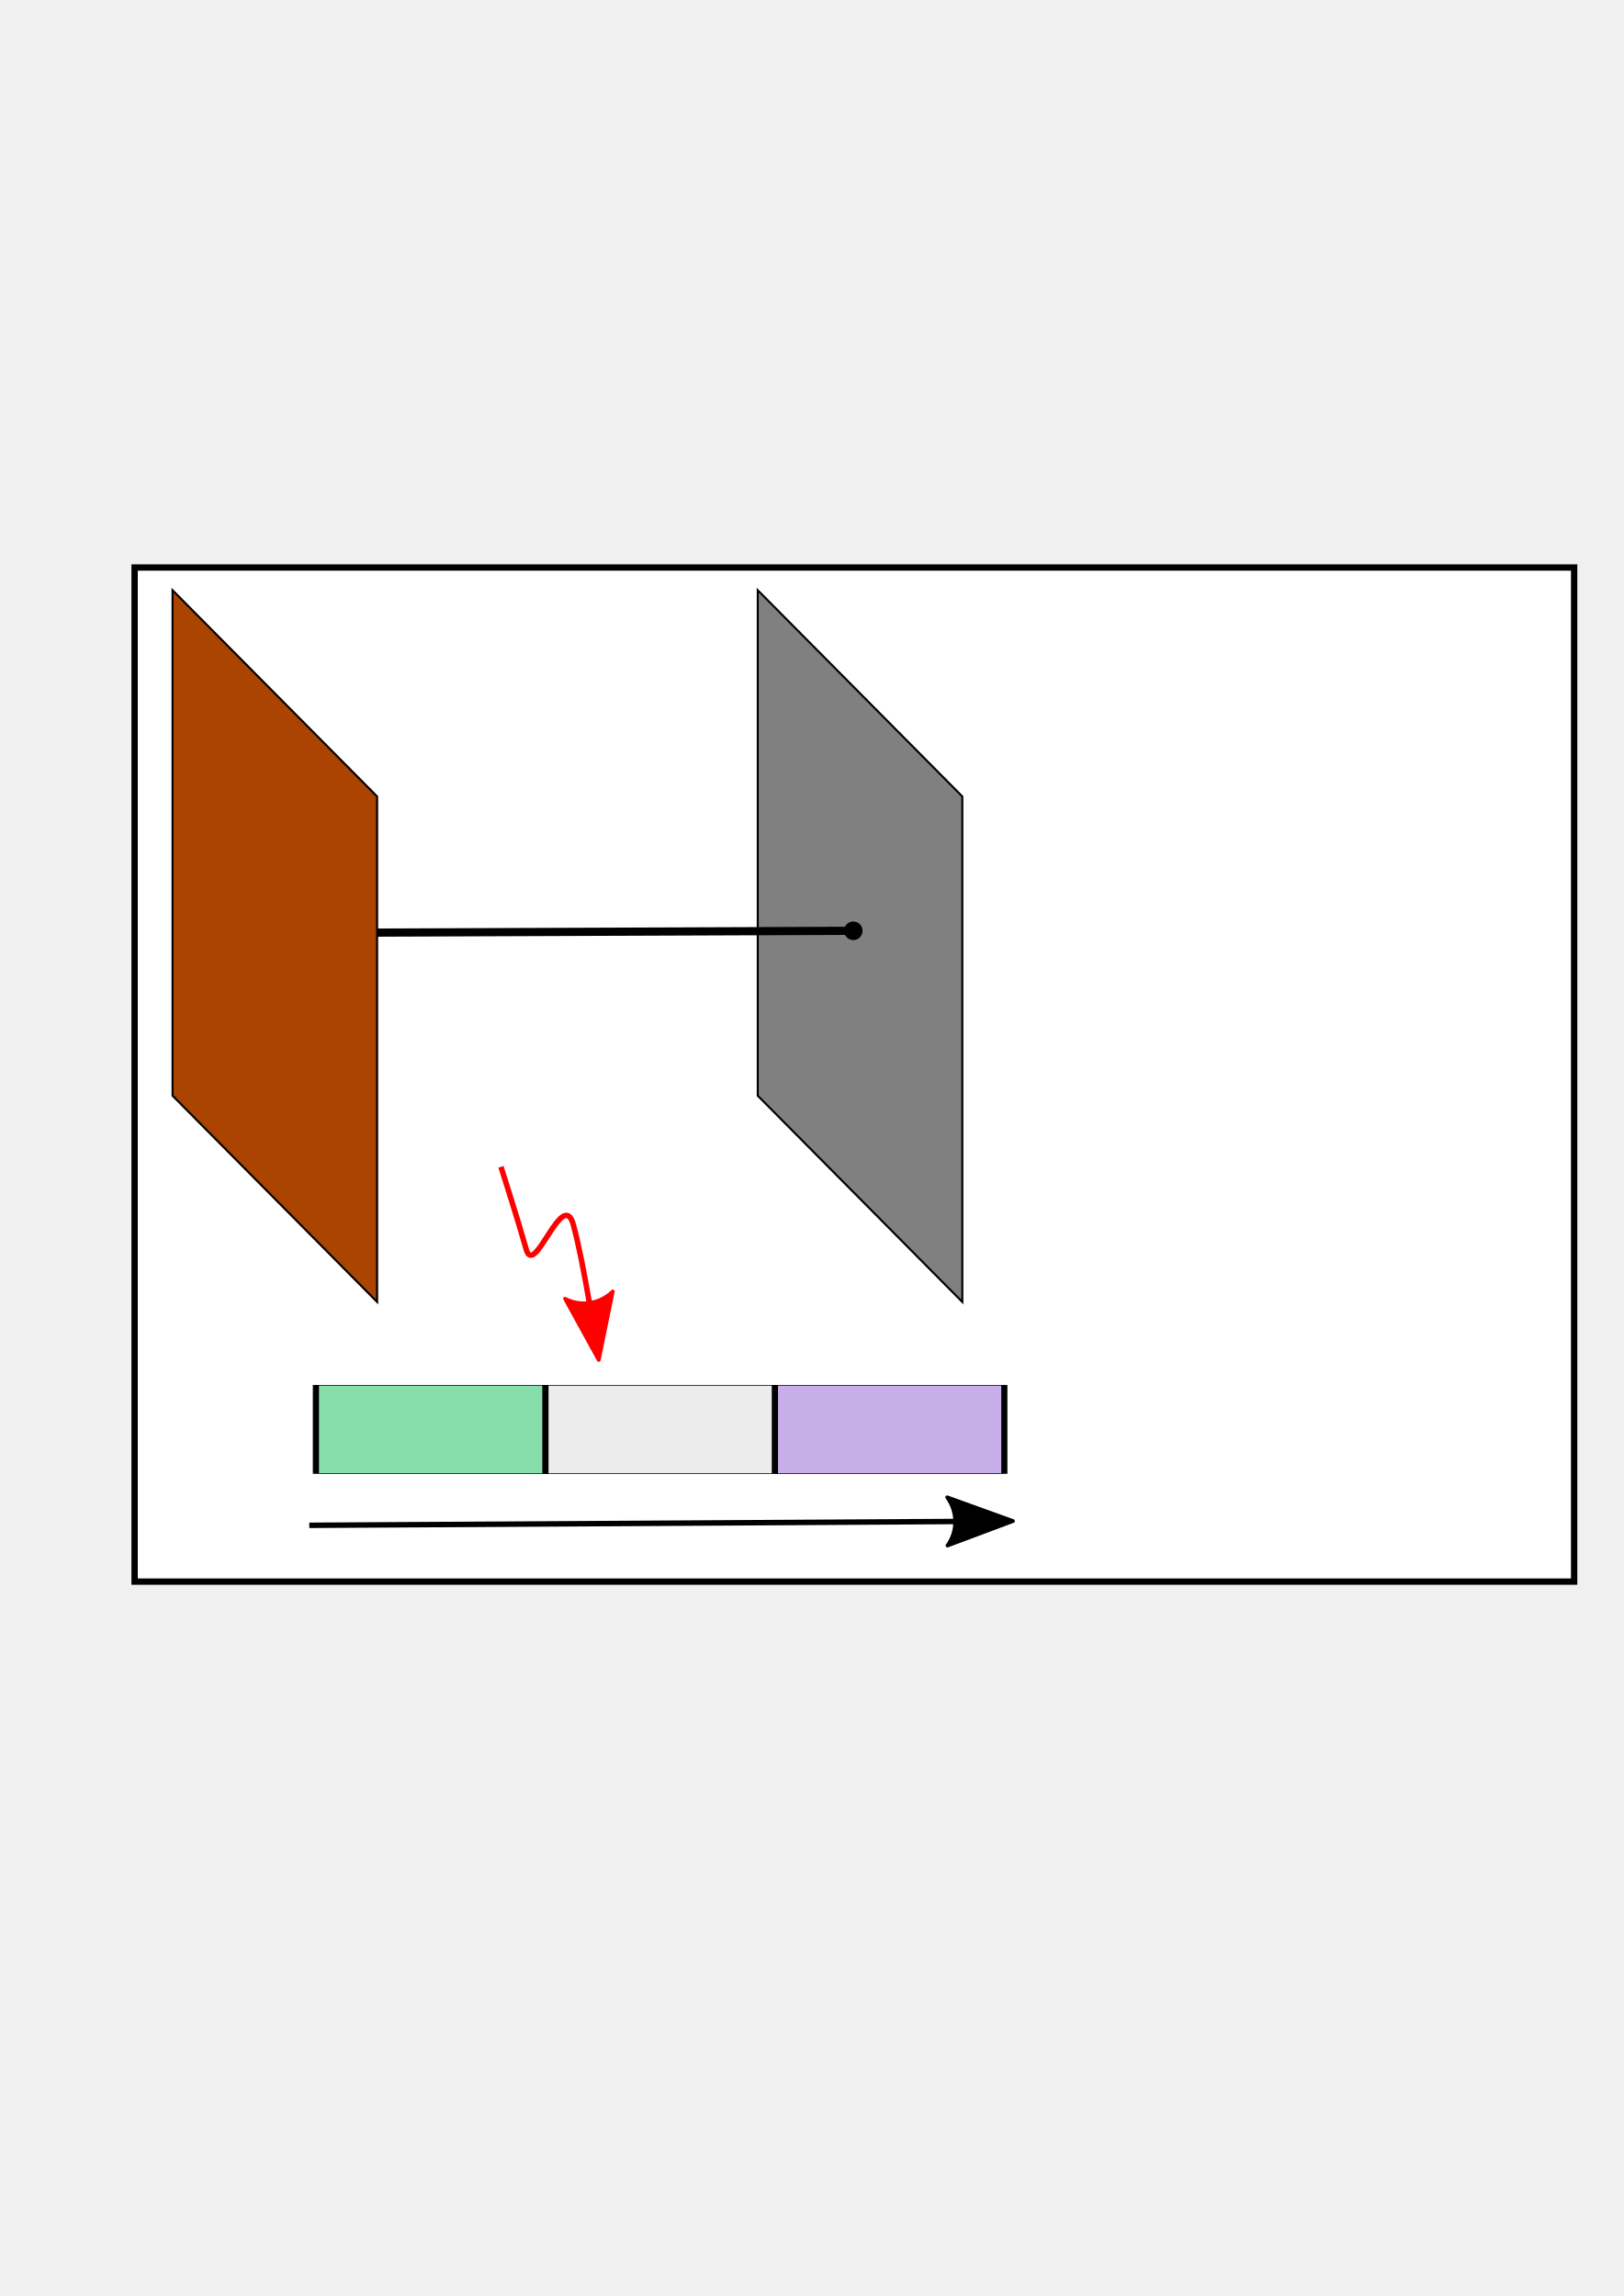
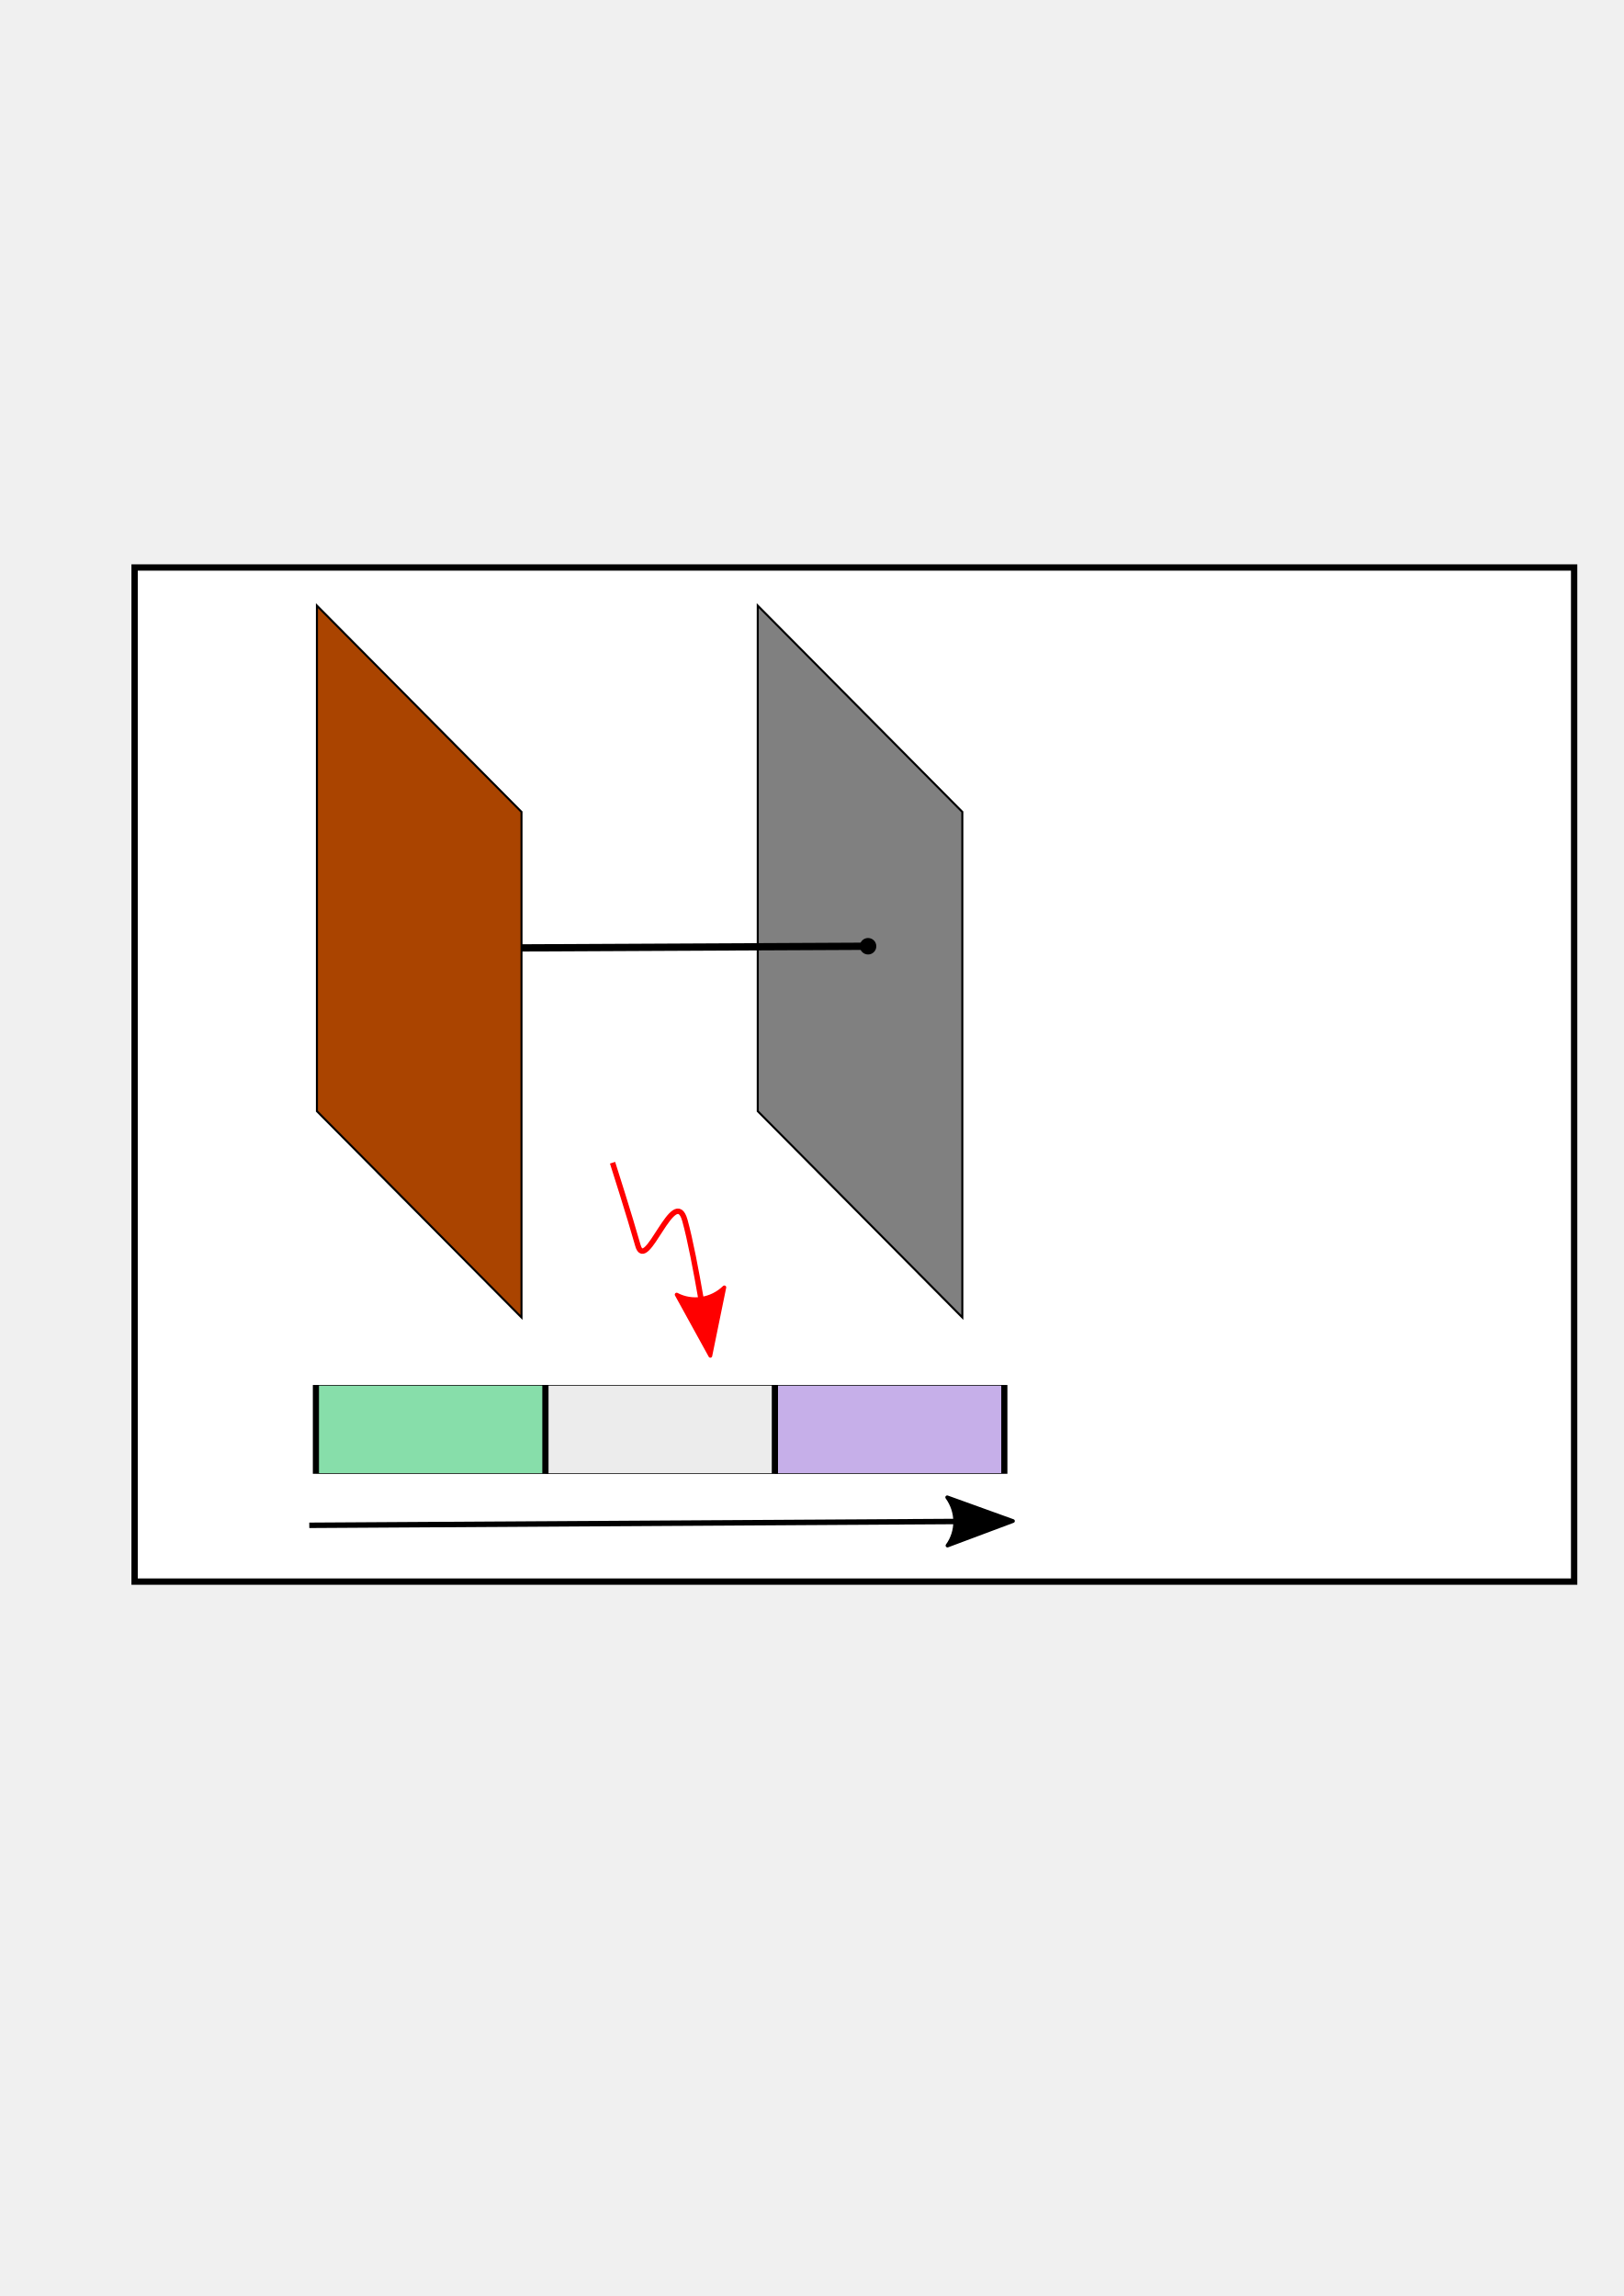
<svg xmlns="http://www.w3.org/2000/svg" width="210mm" height="297mm" viewBox="0 0 210 297" version="1.1" id="svg8">
  <defs id="defs2">
    <marker orient="auto" refY="0.0" refX="0.0" id="marker1895" style="overflow:visible">
      <path id="path1893" d="M -2.5,-1.0 C -2.5,1.76 -4.74,4.0 -7.5,4.0 C -10.26,4.0 -12.5,1.76 -12.5,-1.0 C -12.5,-3.76 -10.26,-6.0 -7.5,-6.0 C -4.74,-6.0 -2.5,-3.76 -2.5,-1.0 z " style="fill-rule:evenodd;stroke:#000000;stroke-width:1pt;stroke-opacity:1;fill:#000000;fill-opacity:1" transform="scale(0.2) translate(7.4, 1)" />
    </marker>
    <marker orient="auto" refY="0.0" refX="0.0" id="DotS" style="overflow:visible">
      <path id="path935" d="M -2.5,-1.0 C -2.5,1.76 -4.74,4.0 -7.5,4.0 C -10.26,4.0 -12.5,1.76 -12.5,-1.0 C -12.5,-3.76 -10.26,-6.0 -7.5,-6.0 C -4.74,-6.0 -2.5,-3.76 -2.5,-1.0 z " style="fill-rule:evenodd;stroke:#000000;stroke-width:1pt;stroke-opacity:1;fill:#000000;fill-opacity:1" transform="scale(0.2) translate(7.4, 1)" />
    </marker>
    <marker orient="auto" refY="0.0" refX="0.0" id="marker8511" style="overflow:visible;">
      <path id="path8509" style="fill-rule:evenodd;stroke-width:0.625;stroke-linejoin:round;stroke:#ff0000;stroke-opacity:1;fill:#ff0000;fill-opacity:1" d="M 8.719,4.034 L -2.207,0.016 L 8.719,-4.002 C 6.973,-1.63 6.983,1.616 8.719,4.034 z " transform="scale(1.1) rotate(180) translate(1,0)" />
    </marker>
    <marker orient="auto" refY="0.0" refX="0.0" id="Arrow2Lend" style="overflow:visible;">
      <path id="path8262" style="fill-rule:evenodd;stroke-width:0.625;stroke-linejoin:round;stroke:#000000;stroke-opacity:1;fill:#000000;fill-opacity:1" d="M 8.719,4.034 L -2.207,0.016 L 8.719,-4.002 C 6.973,-1.63 6.983,1.616 8.719,4.034 z " transform="scale(1.1) rotate(180) translate(1,0)" />
    </marker>
    <marker orient="auto" refY="0.0" refX="0.0" id="Arrow1Lend" style="overflow:visible;">
      <path id="path8244" d="M 0.0,0.0 L 5.0,-5.0 L -12.5,0.0 L 5.0,5.0 L 0.0,0.0 z " style="fill-rule:evenodd;stroke:#ff0000;stroke-width:1pt;stroke-opacity:1;fill:#ff0000;fill-opacity:1" transform="scale(0.8) rotate(180) translate(12.5,0)" />
    </marker>
+     <marker style="overflow:visible" id="marker3880" refX="0" refY="0" orient="auto">
+       <path transform="matrix(0.2,0,0,0.2,1.48,0.2)" style="fill:#000000;fill-opacity:1;fill-rule:evenodd;stroke:#000000;stroke-width:1pt;stroke-opacity:1" d="m -2.5,-1 c 0,2.76 -2.24,5 -5,5 -2.76,0 -5,-2.24 -5,-5 0,-2.76 2.24,-5 5,-5 2.76,0 5,2.24 5,5 z" id="path3878" />
+     </marker>
+     <marker style="overflow:visible" id="marker4300" refX="0" refY="0" orient="auto">
+       <path transform="matrix(0.2,0,0,0.2,1.48,0.2)" style="fill:#000000;fill-opacity:1;fill-rule:evenodd;stroke:#000000;stroke-width:1pt;stroke-opacity:1" d="m -2.5,-1 c 0,2.76 -2.24,5 -5,5 -2.76,0 -5,-2.24 -5,-5 0,-2.76 2.24,-5 5,-5 2.76,0 5,2.24 5,5 z" id="path4298" />
+     </marker>
+     <marker style="overflow:visible" id="marker4010" refX="0" refY="0" orient="auto">
+       <path transform="matrix(0.2,0,0,0.2,1.48,0.2)" style="fill:#000000;fill-opacity:1;fill-rule:evenodd;stroke:#000000;stroke-width:1pt;stroke-opacity:1" d="m -2.5,-1 c 0,2.76 -2.24,5 -5,5 -2.76,0 -5,-2.24 -5,-5 0,-2.76 2.24,-5 5,-5 2.76,0 5,2.24 5,5 z" id="path4008" />
+     </marker>
+     <marker style="overflow:visible" id="marker4454" refX="0" refY="0" orient="auto">
+       <path transform="matrix(0.2,0,0,0.2,1.48,0.2)" style="fill:#000000;fill-opacity:1;fill-rule:evenodd;stroke:#000000;stroke-width:1pt;stroke-opacity:1" d="m -2.5,-1 c 0,2.76 -2.24,5 -5,5 -2.76,0 -5,-2.24 -5,-5 0,-2.76 2.24,-5 5,-5 2.76,0 5,2.24 5,5 z" id="path4452" />
+     </marker>
+     <marker style="overflow:visible" id="marker3499" refX="0" refY="0" orient="auto">
+       <path transform="matrix(0.2,0,0,0.2,1.48,0.2)" style="fill:#000000;fill-opacity:1;fill-rule:evenodd;stroke:#000000;stroke-width:1pt;stroke-opacity:1" d="m -2.5,-1 c 0,2.76 -2.24,5 -5,5 -2.76,0 -5,-2.24 -5,-5 0,-2.76 2.24,-5 5,-5 2.76,0 5,2.24 5,5 z" id="path3497" />
+     </marker>
+     <marker style="overflow:visible" id="marker3187" refX="0" refY="0" orient="auto">
+       <path transform="matrix(0.2,0,0,0.2,1.48,0.2)" style="fill:#000000;fill-opacity:1;fill-rule:evenodd;stroke:#000000;stroke-width:1pt;stroke-opacity:1" d="m -2.5,-1 c 0,2.76 -2.24,5 -5,5 -2.76,0 -5,-2.24 -5,-5 0,-2.76 2.24,-5 5,-5 2.76,0 5,2.24 5,5 z" id="path3185" />
+     </marker>
+     <marker orient="auto" refY="0" refX="0" id="marker3387" style="overflow:visible">
+       <path id="path3385" d="m -2.5,-1 c 0,2.76 -2.24,5 -5,5 -2.76,0 -5,-2.24 -5,-5 0,-2.76 2.24,-5 5,-5 2.76,0 5,2.24 5,5 z" style="fill:#000000;fill-opacity:1;fill-rule:evenodd;stroke:#000000;stroke-width:1pt;stroke-opacity:1" transform="matrix(0.2,0,0,0.2,1.48,0.2)" />
+     </marker>
+     <marker orient="auto" refY="0" refX="0" id="marker3093" style="overflow:visible">
+       <path id="path3091" d="m -2.5,-1 c 0,2.76 -2.24,5 -5,5 -2.76,0 -5,-2.24 -5,-5 0,-2.76 2.24,-5 5,-5 2.76,0 5,2.24 5,5 z" style="fill:#000000;fill-opacity:1;fill-rule:evenodd;stroke:#000000;stroke-width:1pt;stroke-opacity:1" transform="matrix(0.2,0,0,0.2,1.48,0.2)" />
+     </marker>
+     <marker style="overflow:visible" id="marker3611" refX="0" refY="0" orient="auto">
+       <path transform="matrix(0.2,0,0,0.2,1.48,0.2)" style="fill:#000000;fill-opacity:1;fill-rule:evenodd;stroke:#000000;stroke-width:1pt;stroke-opacity:1" d="m -2.5,-1 c 0,2.76 -2.24,5 -5,5 -2.76,0 -5,-2.24 -5,-5 0,-2.76 2.24,-5 5,-5 2.76,0 5,2.24 5,5 z" id="path3609" />
+     </marker>
+     <marker style="overflow:visible" id="marker3281" refX="0" refY="0" orient="auto">
+       <path transform="matrix(0.2,0,0,0.2,1.48,0.2)" style="fill:#000000;fill-opacity:1;fill-rule:evenodd;stroke:#000000;stroke-width:1pt;stroke-opacity:1" d="m -2.5,-1 c 0,2.76 -2.24,5 -5,5 -2.76,0 -5,-2.24 -5,-5 0,-2.76 2.24,-5 5,-5 2.76,0 5,2.24 5,5 z" id="path3279" />
+     </marker>
+     <marker style="overflow:visible" id="marker2914" refX="0" refY="0" orient="auto">
+       <path transform="matrix(0.2,0,0,0.2,1.48,0.2)" style="fill:#000000;fill-opacity:1;fill-rule:evenodd;stroke:#000000;stroke-width:1pt;stroke-opacity:1" d="m -2.5,-1 c 0,2.76 -2.24,5 -5,5 -2.76,0 -5,-2.24 -5,-5 0,-2.76 2.24,-5 5,-5 2.76,0 5,2.24 5,5 z" id="path2912" />
+     </marker>
+     <marker style="overflow:visible" id="marker2704" refX="0" refY="0" orient="auto">
+       <path transform="matrix(0.2,0,0,0.2,1.48,0.2)" style="fill:#000000;fill-opacity:1;fill-rule:evenodd;stroke:#000000;stroke-width:1pt;stroke-opacity:1" d="m -2.5,-1 c 0,2.76 -2.24,5 -5,5 -2.76,0 -5,-2.24 -5,-5 0,-2.76 2.24,-5 5,-5 2.76,0 5,2.24 5,5 z" id="path2702" />
+     </marker>
+     <marker style="overflow:visible" id="marker2990" refX="0" refY="0" orient="auto">
+       <path transform="matrix(0.2,0,0,0.2,1.48,0.2)" style="fill:#000000;fill-opacity:1;fill-rule:evenodd;stroke:#000000;stroke-width:1pt;stroke-opacity:1" d="m -2.5,-1 c 0,2.76 -2.24,5 -5,5 -2.76,0 -5,-2.24 -5,-5 0,-2.76 2.24,-5 5,-5 2.76,0 5,2.24 5,5 z" id="path2988" />
+     </marker>
+     <marker style="overflow:visible" id="marker2762" refX="0" refY="0" orient="auto">
+       <path transform="matrix(0.2,0,0,0.2,1.48,0.2)" style="fill:#000000;fill-opacity:1;fill-rule:evenodd;stroke:#000000;stroke-width:1pt;stroke-opacity:1" d="m -2.5,-1 c 0,2.76 -2.24,5 -5,5 -2.76,0 -5,-2.24 -5,-5 0,-2.76 2.24,-5 5,-5 2.76,0 5,2.24 5,5 z" id="path2760" />
+     </marker>
  </defs>
  <g id="layer1">
    <rect style="fill:#ffffff;fill-opacity:1;stroke:#000000;stroke-width:0.819;stroke-miterlimit:4;stroke-dasharray:none;stroke-dashoffset:0;stroke-opacity:1" id="rect1168" width="186.181" height="131.181" x="17.409" y="73.409" />
-     <rect id="rect3801-3-61" width="37.576" height="65.39" x="139.182" y="-22.482" style="fill:#808080;fill-opacity:1;stroke:#000000;stroke-width:0.373;stroke-opacity:1" transform="matrix(0.7041362,0.710065,0,1,0,0)" />
+     <rect id="rect3801-3-61" width="37.576" height="65.39" x="139.182" y="-20.482" style="fill:#808080;fill-opacity:1;stroke:#000000;stroke-width:0.373;stroke-opacity:1" transform="matrix(0.7041362,0.710065,0,1,0,0)" />
    <g id="g8161" transform="matrix(1.570399,0,0,0.1743608,-77.16815,143.853)" style="stroke-width:1.911">
      <rect style="fill:#c6afe9;stroke:#000000;stroke-width:0.506;stroke-opacity:1" y="202.719" x="112.954" height="65.39" width="18.899" id="rect3801-9" />
      <rect style="fill:#ececec;stroke:#000000;stroke-width:0.506;stroke-opacity:1" y="202.719" x="94.055" height="65.39" width="18.899" id="rect3801-1" />
      <rect style="fill:#87deaa;stroke:#000000;stroke-width:0.506;stroke-opacity:1" y="202.719" x="75.157" height="65.39" width="18.899" id="rect3801-5" />
    </g>
-     <path style="fill:none;stroke:#000000;stroke-width:1.058;stroke-linecap:butt;stroke-linejoin:miter;stroke-miterlimit:4;stroke-dasharray:none;stroke-opacity:1;marker-start:url(#DotS);marker-end:url(#marker1895)" d="m 39.289,120.669 71.094,-0.267" id="path8163-2-1" />
-     <rect id="rect3801-3" width="37.576" height="65.39" x="31.693" y="53.842" style="fill:#aa4400;fill-opacity:1;stroke:#000000;stroke-width:0.373;stroke-opacity:1" transform="matrix(0.7041362,0.710065,0,1,0,0)" />
-     <path style="fill:none;stroke:#ff0000;stroke-width:0.706;stroke-linecap:butt;stroke-linejoin:miter;stroke-miterlimit:4;stroke-dasharray:none;stroke-opacity:1;marker-end:url(#marker8511)" d="m 64.791,150.937 c 0,0 2.22,6.943 3.274,10.691 1.054,3.747 4.726,-8.081 6.084,-3.221 1.357,4.859 3.137,16.585 3.137,16.585" id="path8239" />
+     <path style="fill:none;stroke:#000000;stroke-width:0.941;stroke-linecap:butt;stroke-linejoin:miter;stroke-miterlimit:4;stroke-dasharray:none;stroke-opacity:1;marker-start:url(#marker3387);marker-end:url(#marker3093)" d="m 56.117,122.669 56.172,-0.267" id="path8163-2-1" />
+     <rect id="rect3801-3" width="37.576" height="65.39" x="58.212" y="37.012" style="fill:#aa4400;fill-opacity:1;stroke:#000000;stroke-width:0.373;stroke-opacity:1" transform="matrix(0.7041362,0.710065,0,1,0,0)" />
+     <path style="fill:none;stroke:#ff0000;stroke-width:0.706;stroke-linecap:butt;stroke-linejoin:miter;stroke-miterlimit:4;stroke-dasharray:none;stroke-opacity:1;marker-end:url(#marker8511)" d="m 79.224,150.403 c 0,0 2.22,6.943 3.274,10.691 1.054,3.747 4.726,-8.081 6.084,-3.221 1.357,4.859 3.137,16.585 3.137,16.585" id="path8239" />
    <path style="fill:none;stroke:#000000;stroke-width:0.706;stroke-linecap:butt;stroke-linejoin:miter;stroke-miterlimit:4;stroke-dasharray:none;stroke-opacity:1;marker-end:url(#Arrow2Lend)" d="m 40.002,197.308 90.07,-0.535" id="path8505" />
  </g>
</svg>
